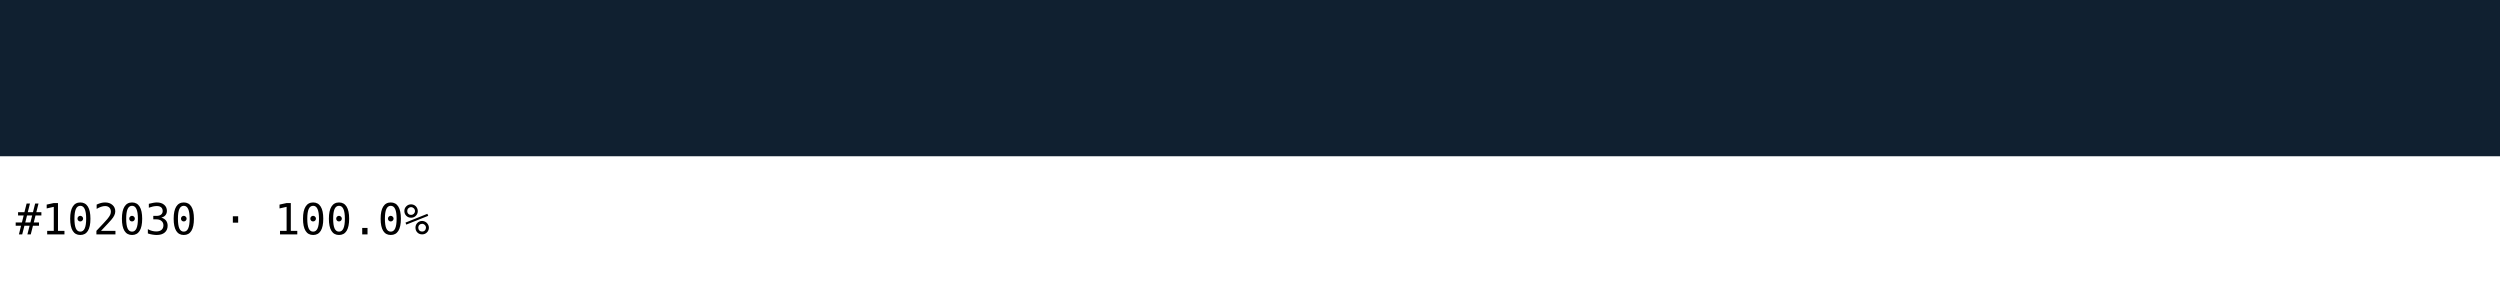
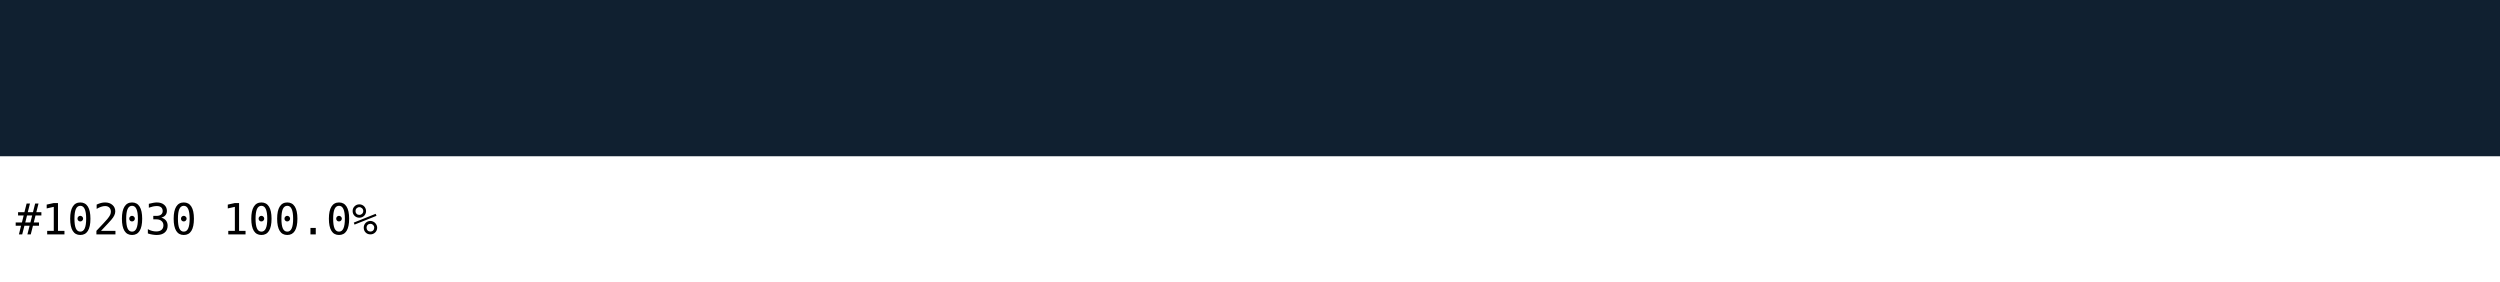
<svg xmlns="http://www.w3.org/2000/svg" width="640" height="72" role="img" aria-label="Palette proportions">
  <rect x="0.00" y="0" width="640.00" height="40" fill="#102030" />
-   <text x="4.00" y="60" font-size="11" font-family="monospace" style="overflow-wrap:anywhere">#102030 · 100.0%</text>
+   <text x="4.00" y="60" font-size="11" font-family="monospace" style="overflow-wrap:anywhere">#102030 100.0%</text>
</svg>
